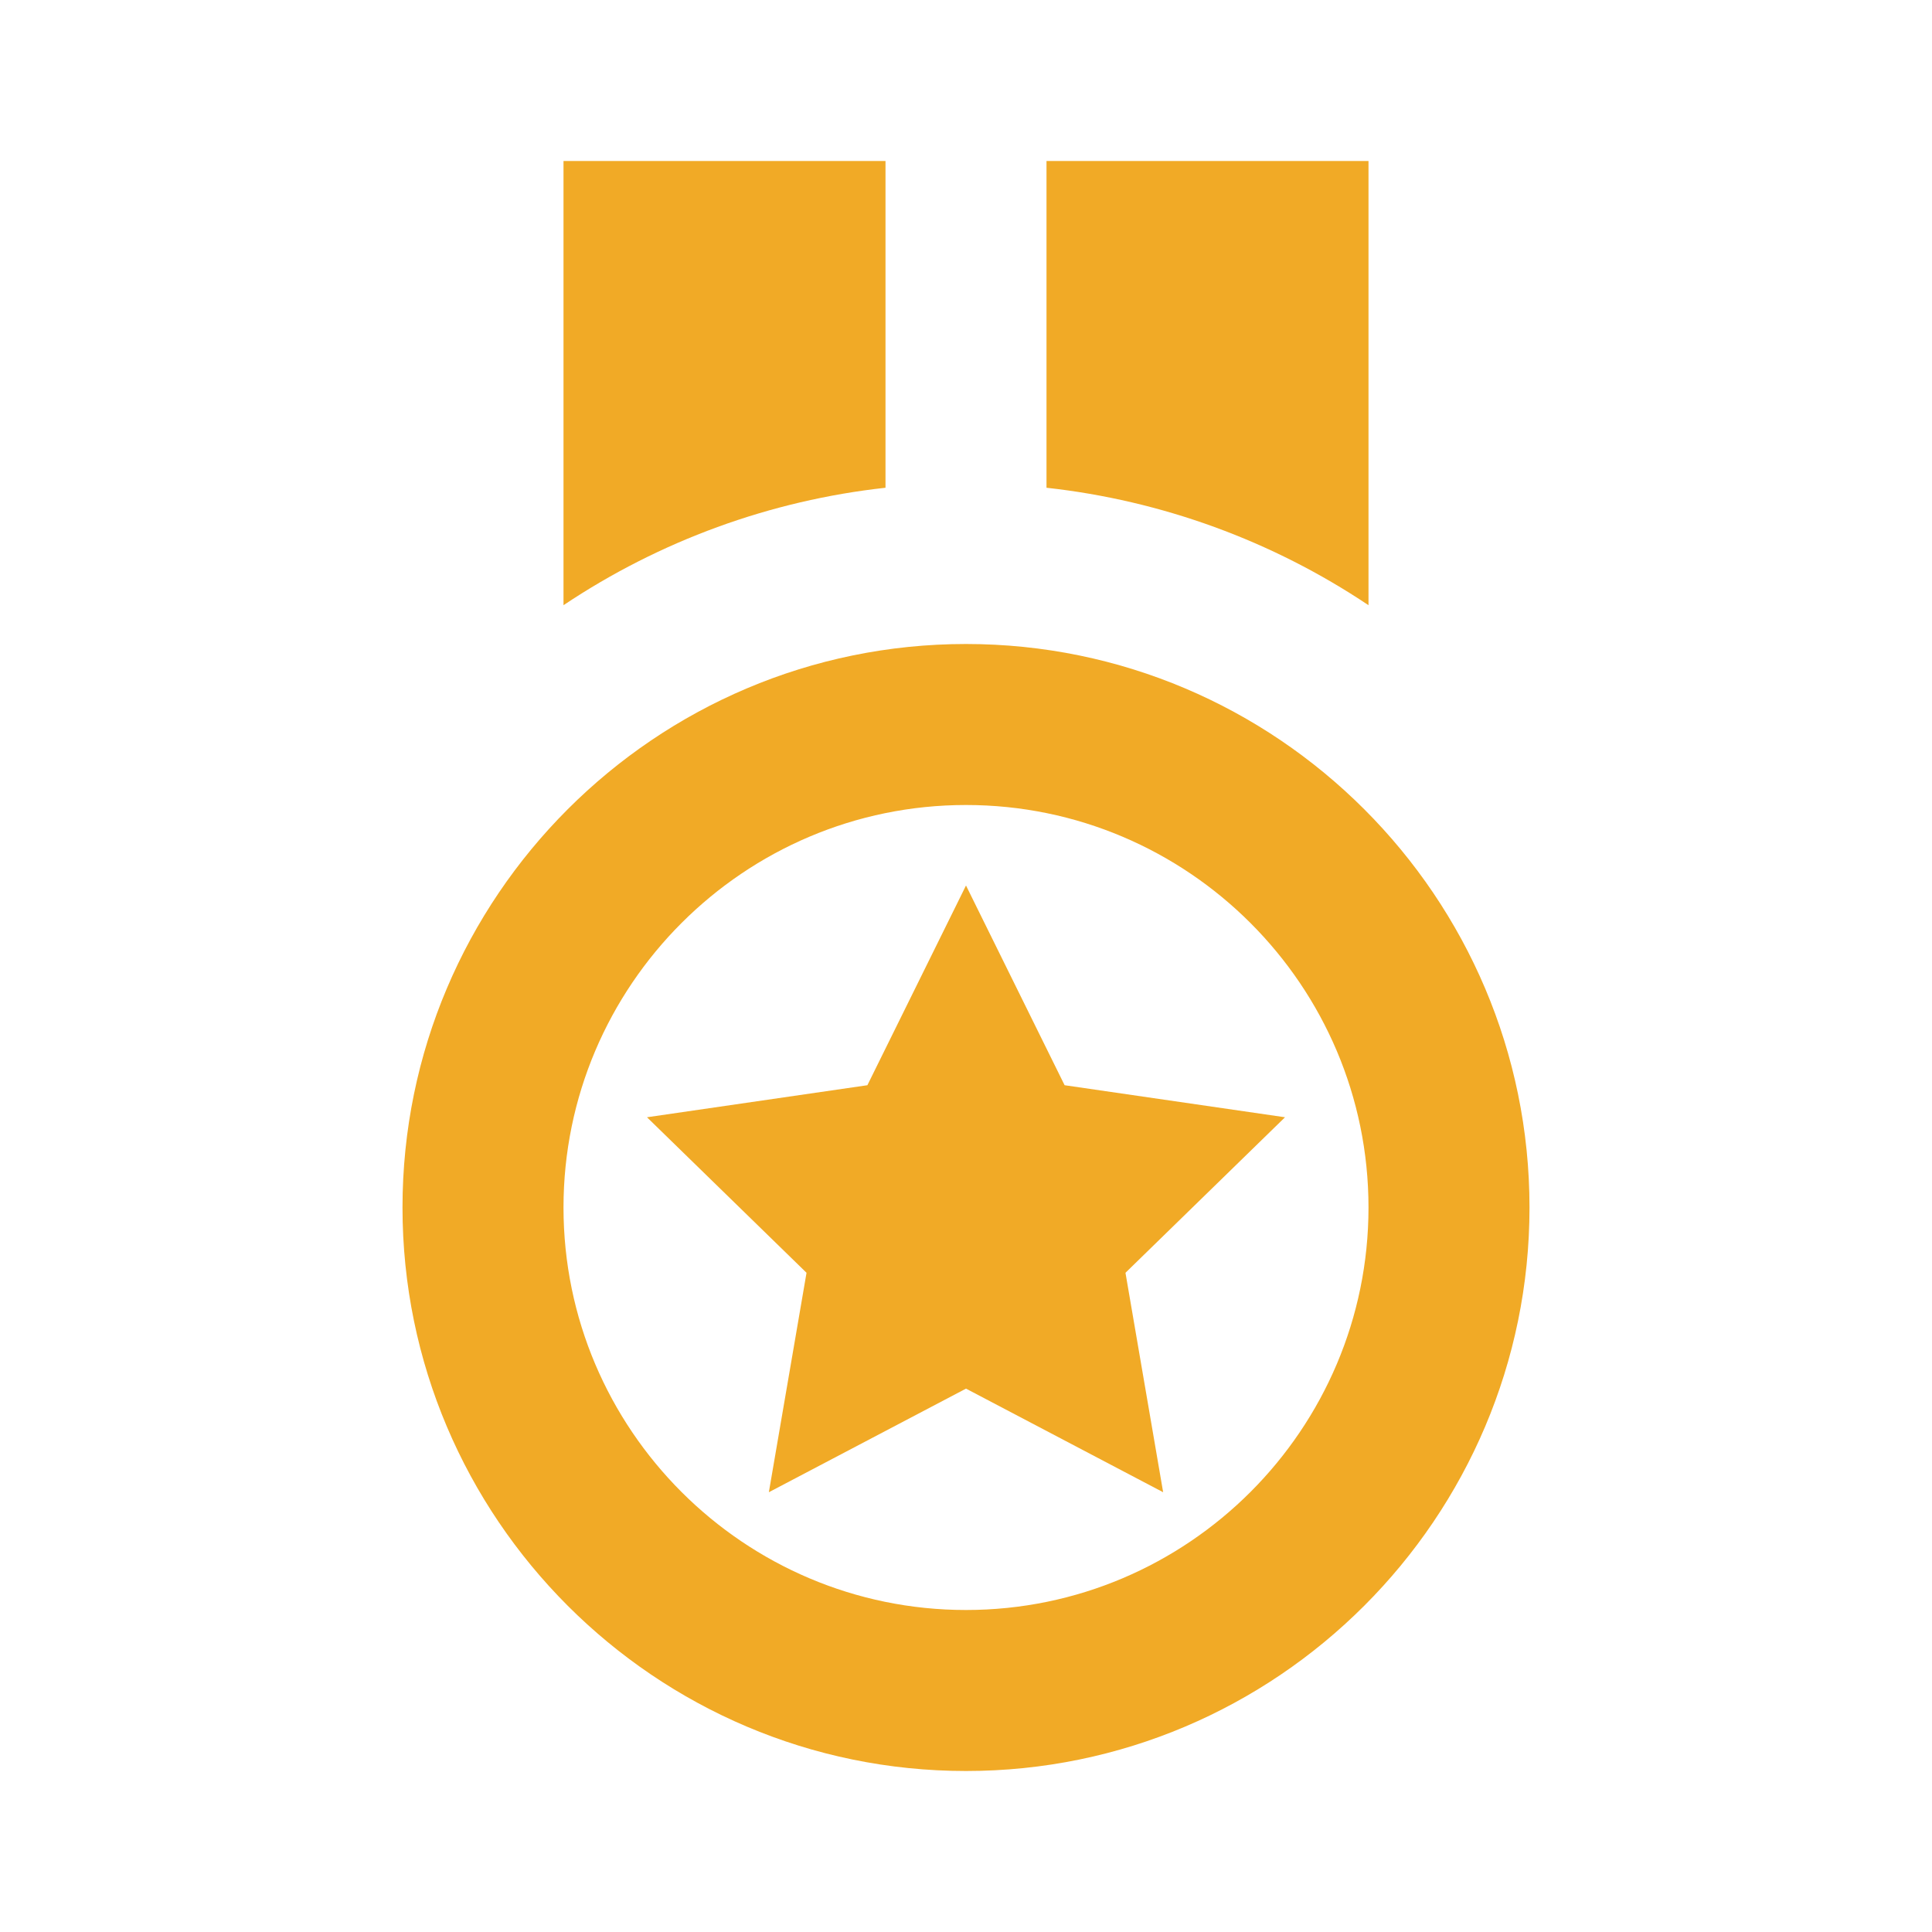
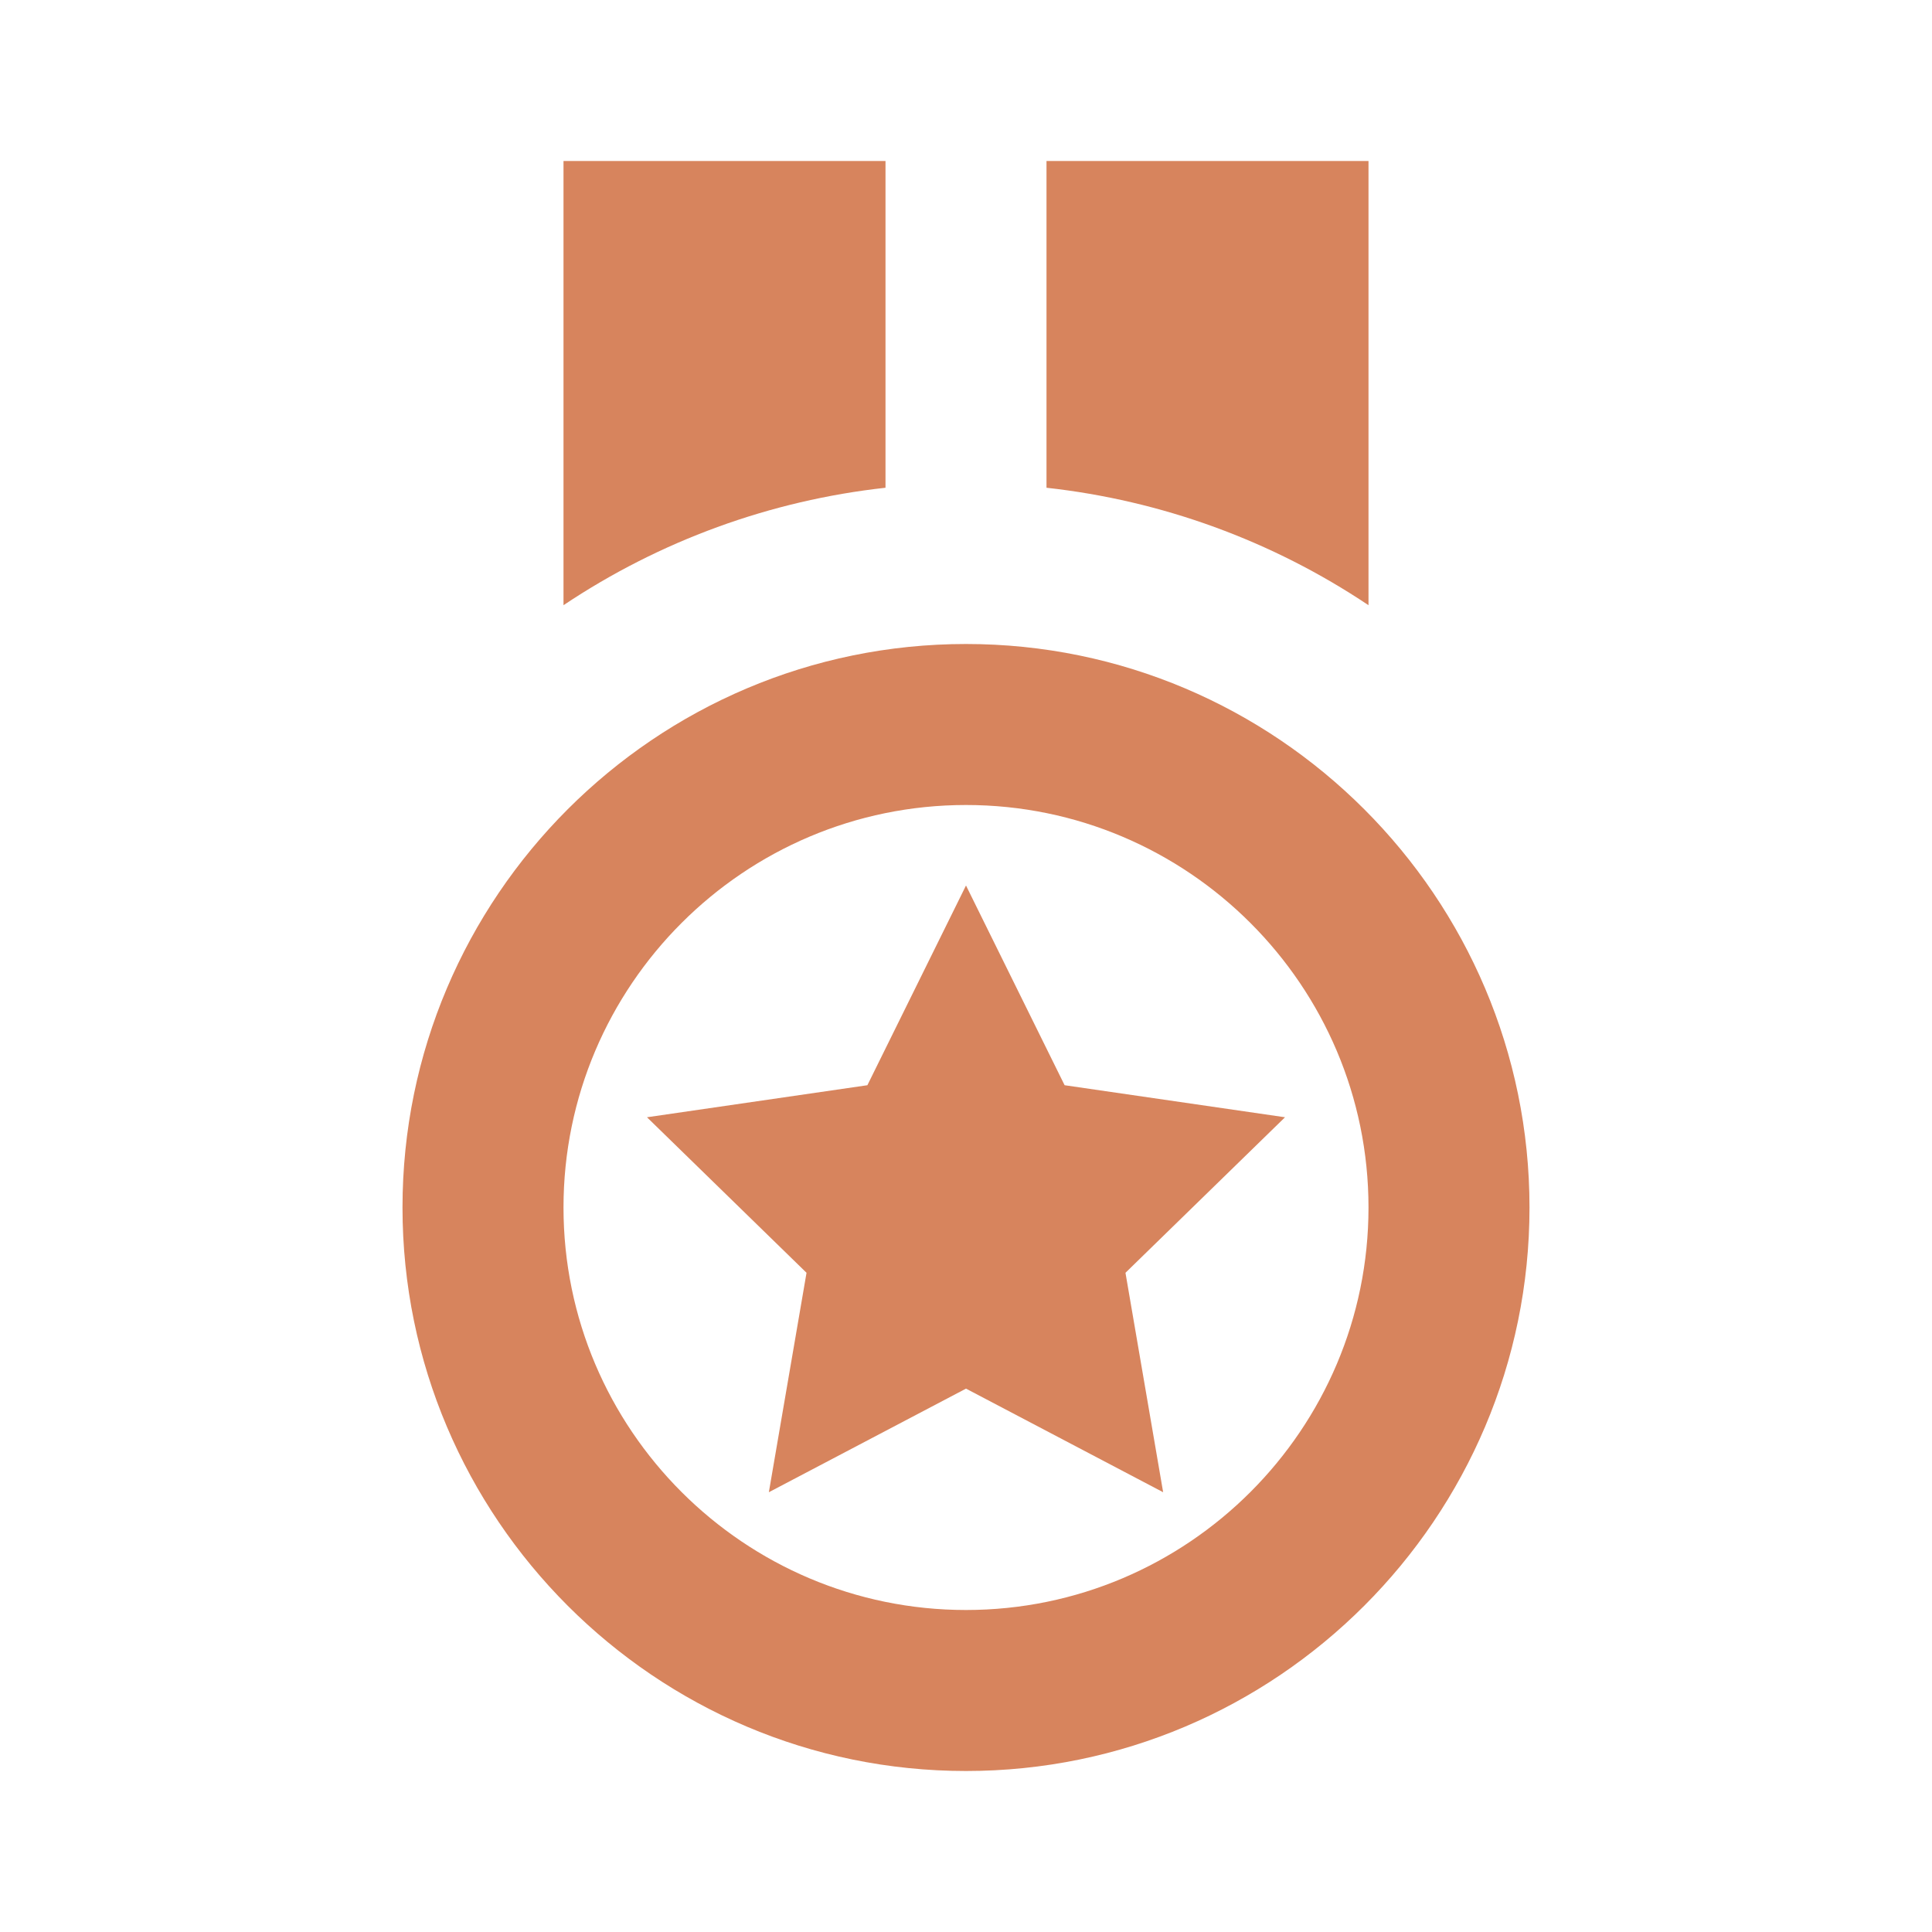
- <svg xmlns="http://www.w3.org/2000/svg" width="48" height="48" viewBox="0 0 24 24" style="fill: rgba(241, 170, 38, 1);transform: ;msFilter:;">
+ <svg xmlns="http://www.w3.org/2000/svg" width="48" height="48" viewBox="0 0 24 24" style="fill: #d7845d;transform: ;msFilter:;">
  <path d="M12 22c3.859 0 7-3.141 7-7s-3.141-7-7-7c-3.86 0-7 3.141-7 7s3.14 7 7 7zm0-12c2.757 0 5 2.243 5 5s-2.243 5-5 5-5-2.243-5-5 2.243-5 5-5zm-1-8H7v5.518a8.957 8.957 0 0 1 4-1.459V2zm6 0h-4v4.059a8.957 8.957 0 0 1 4 1.459V2z" />
  <path d="m10.019 15.811-.468 2.726L12 17.25l2.449 1.287-.468-2.726 1.982-1.932-2.738-.398L12 11l-1.225 2.481-2.738.398z" />
</svg>
